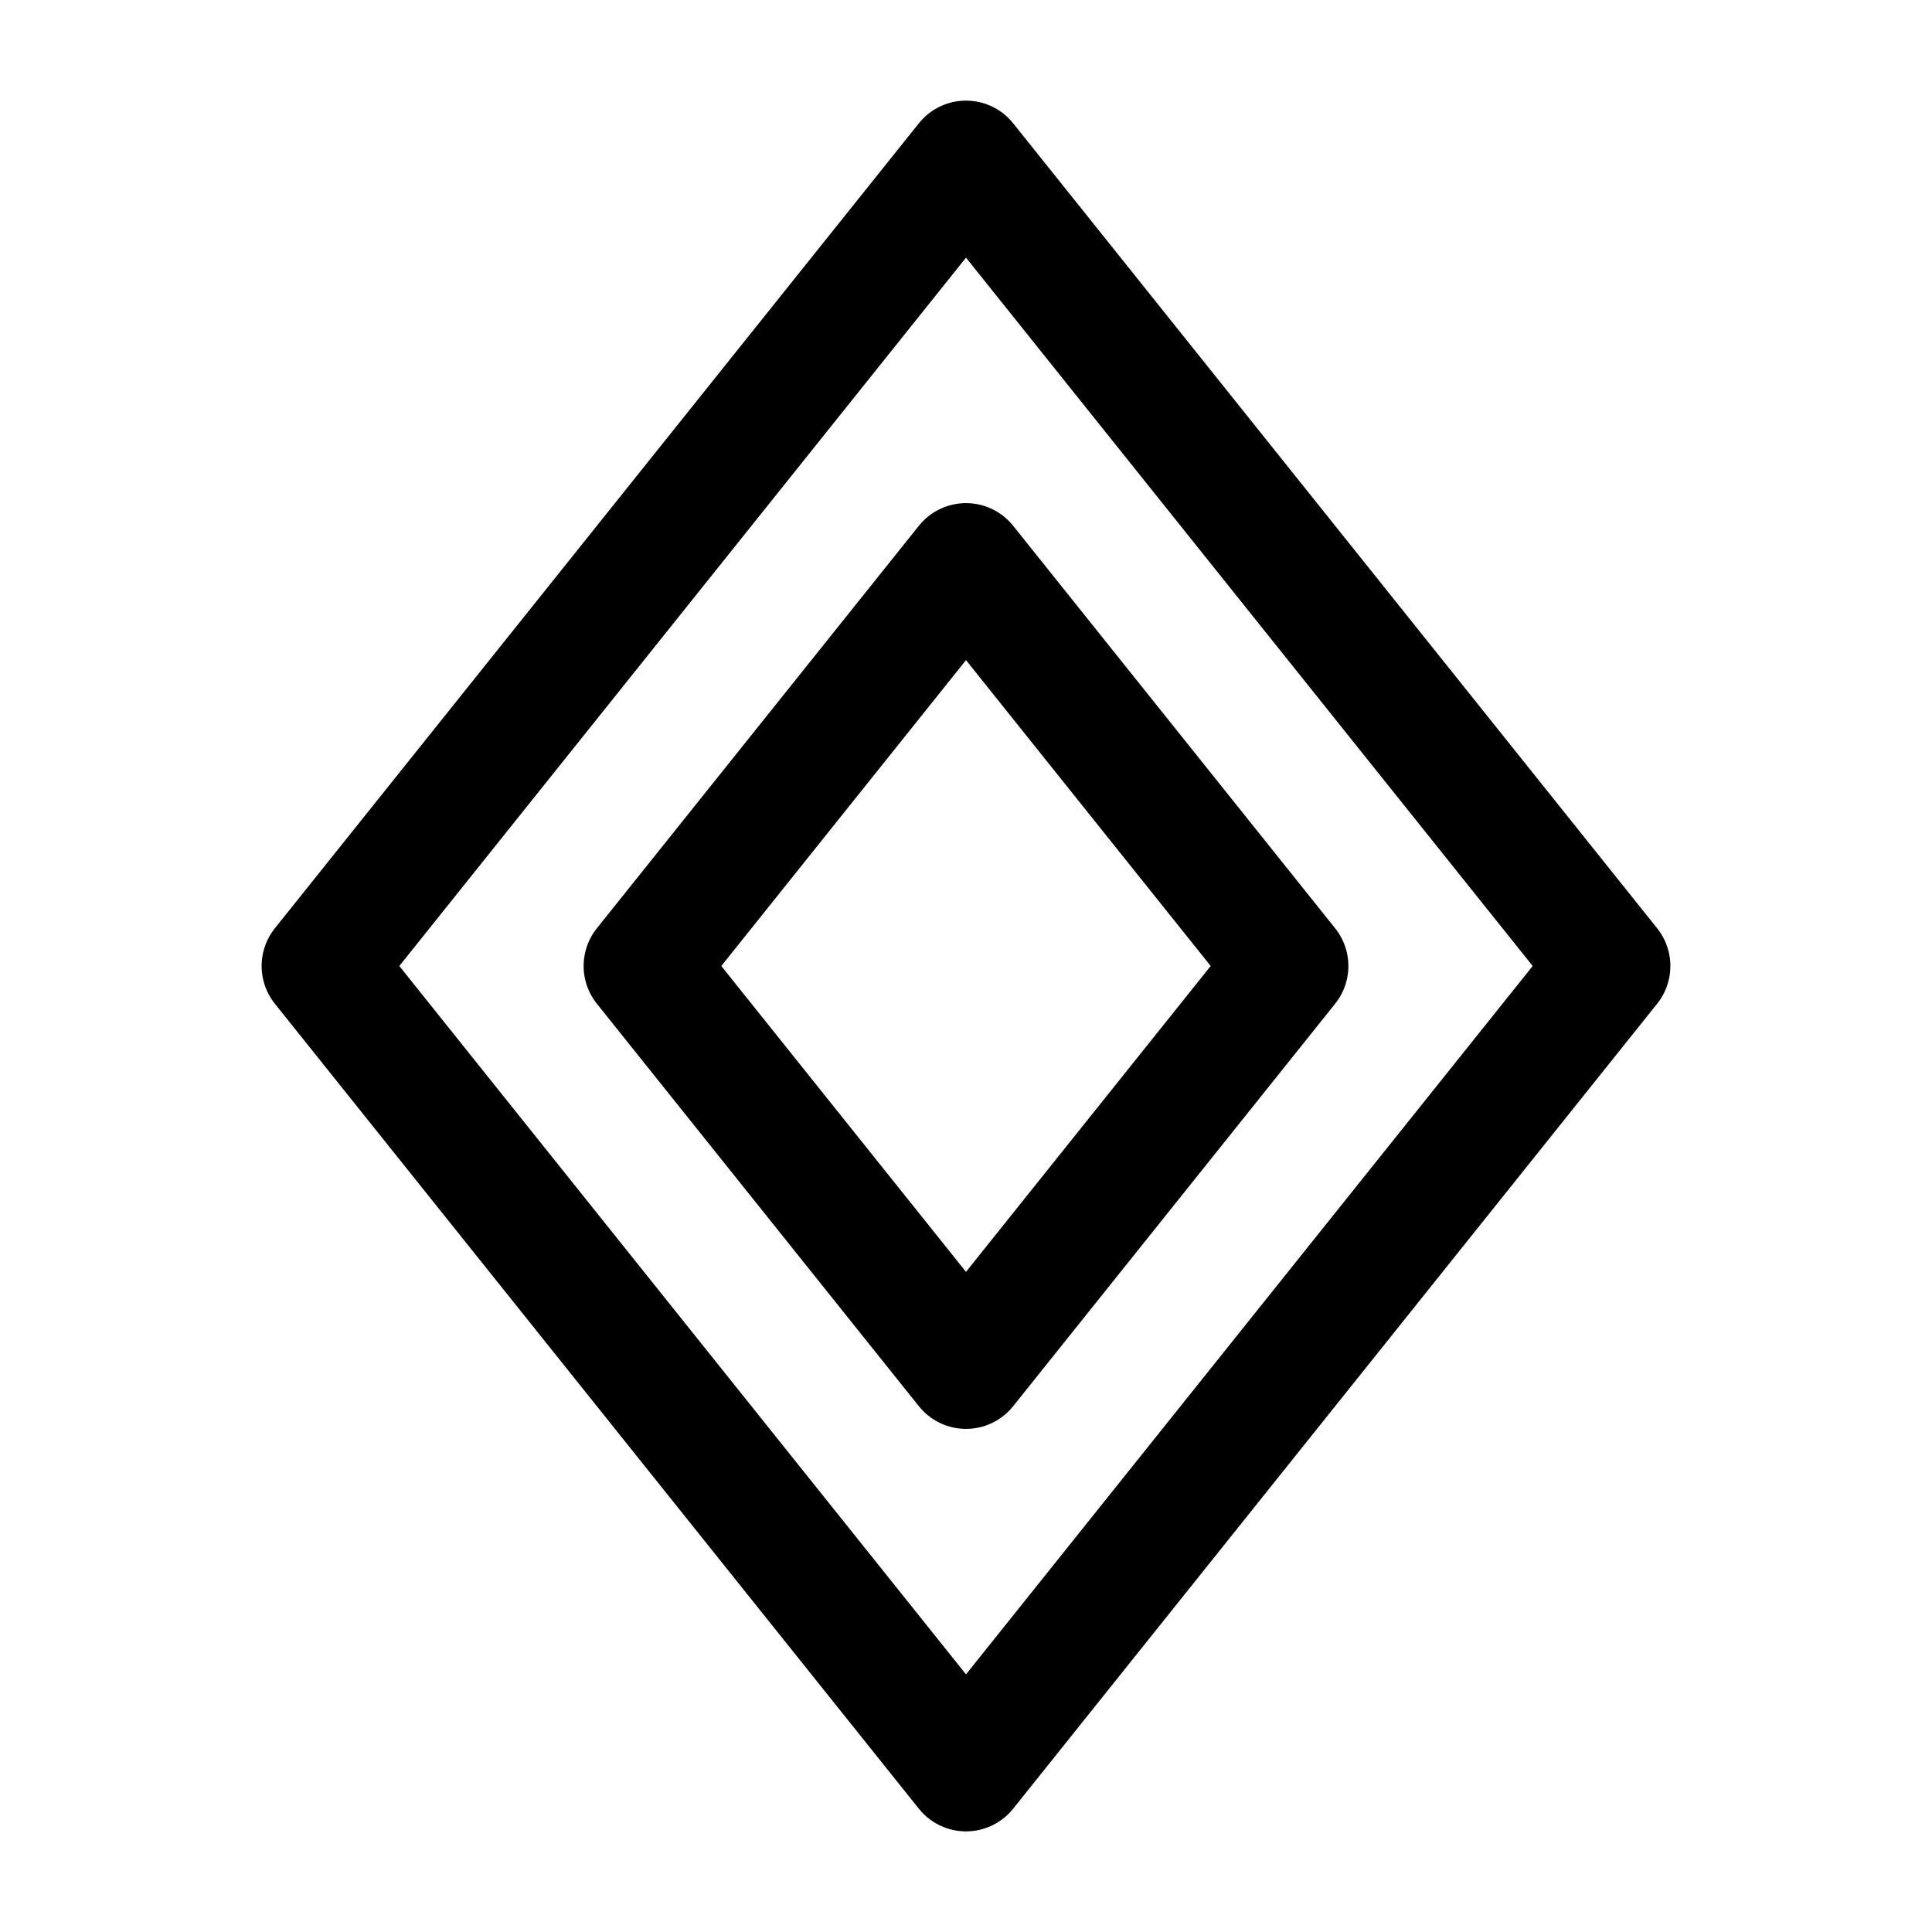
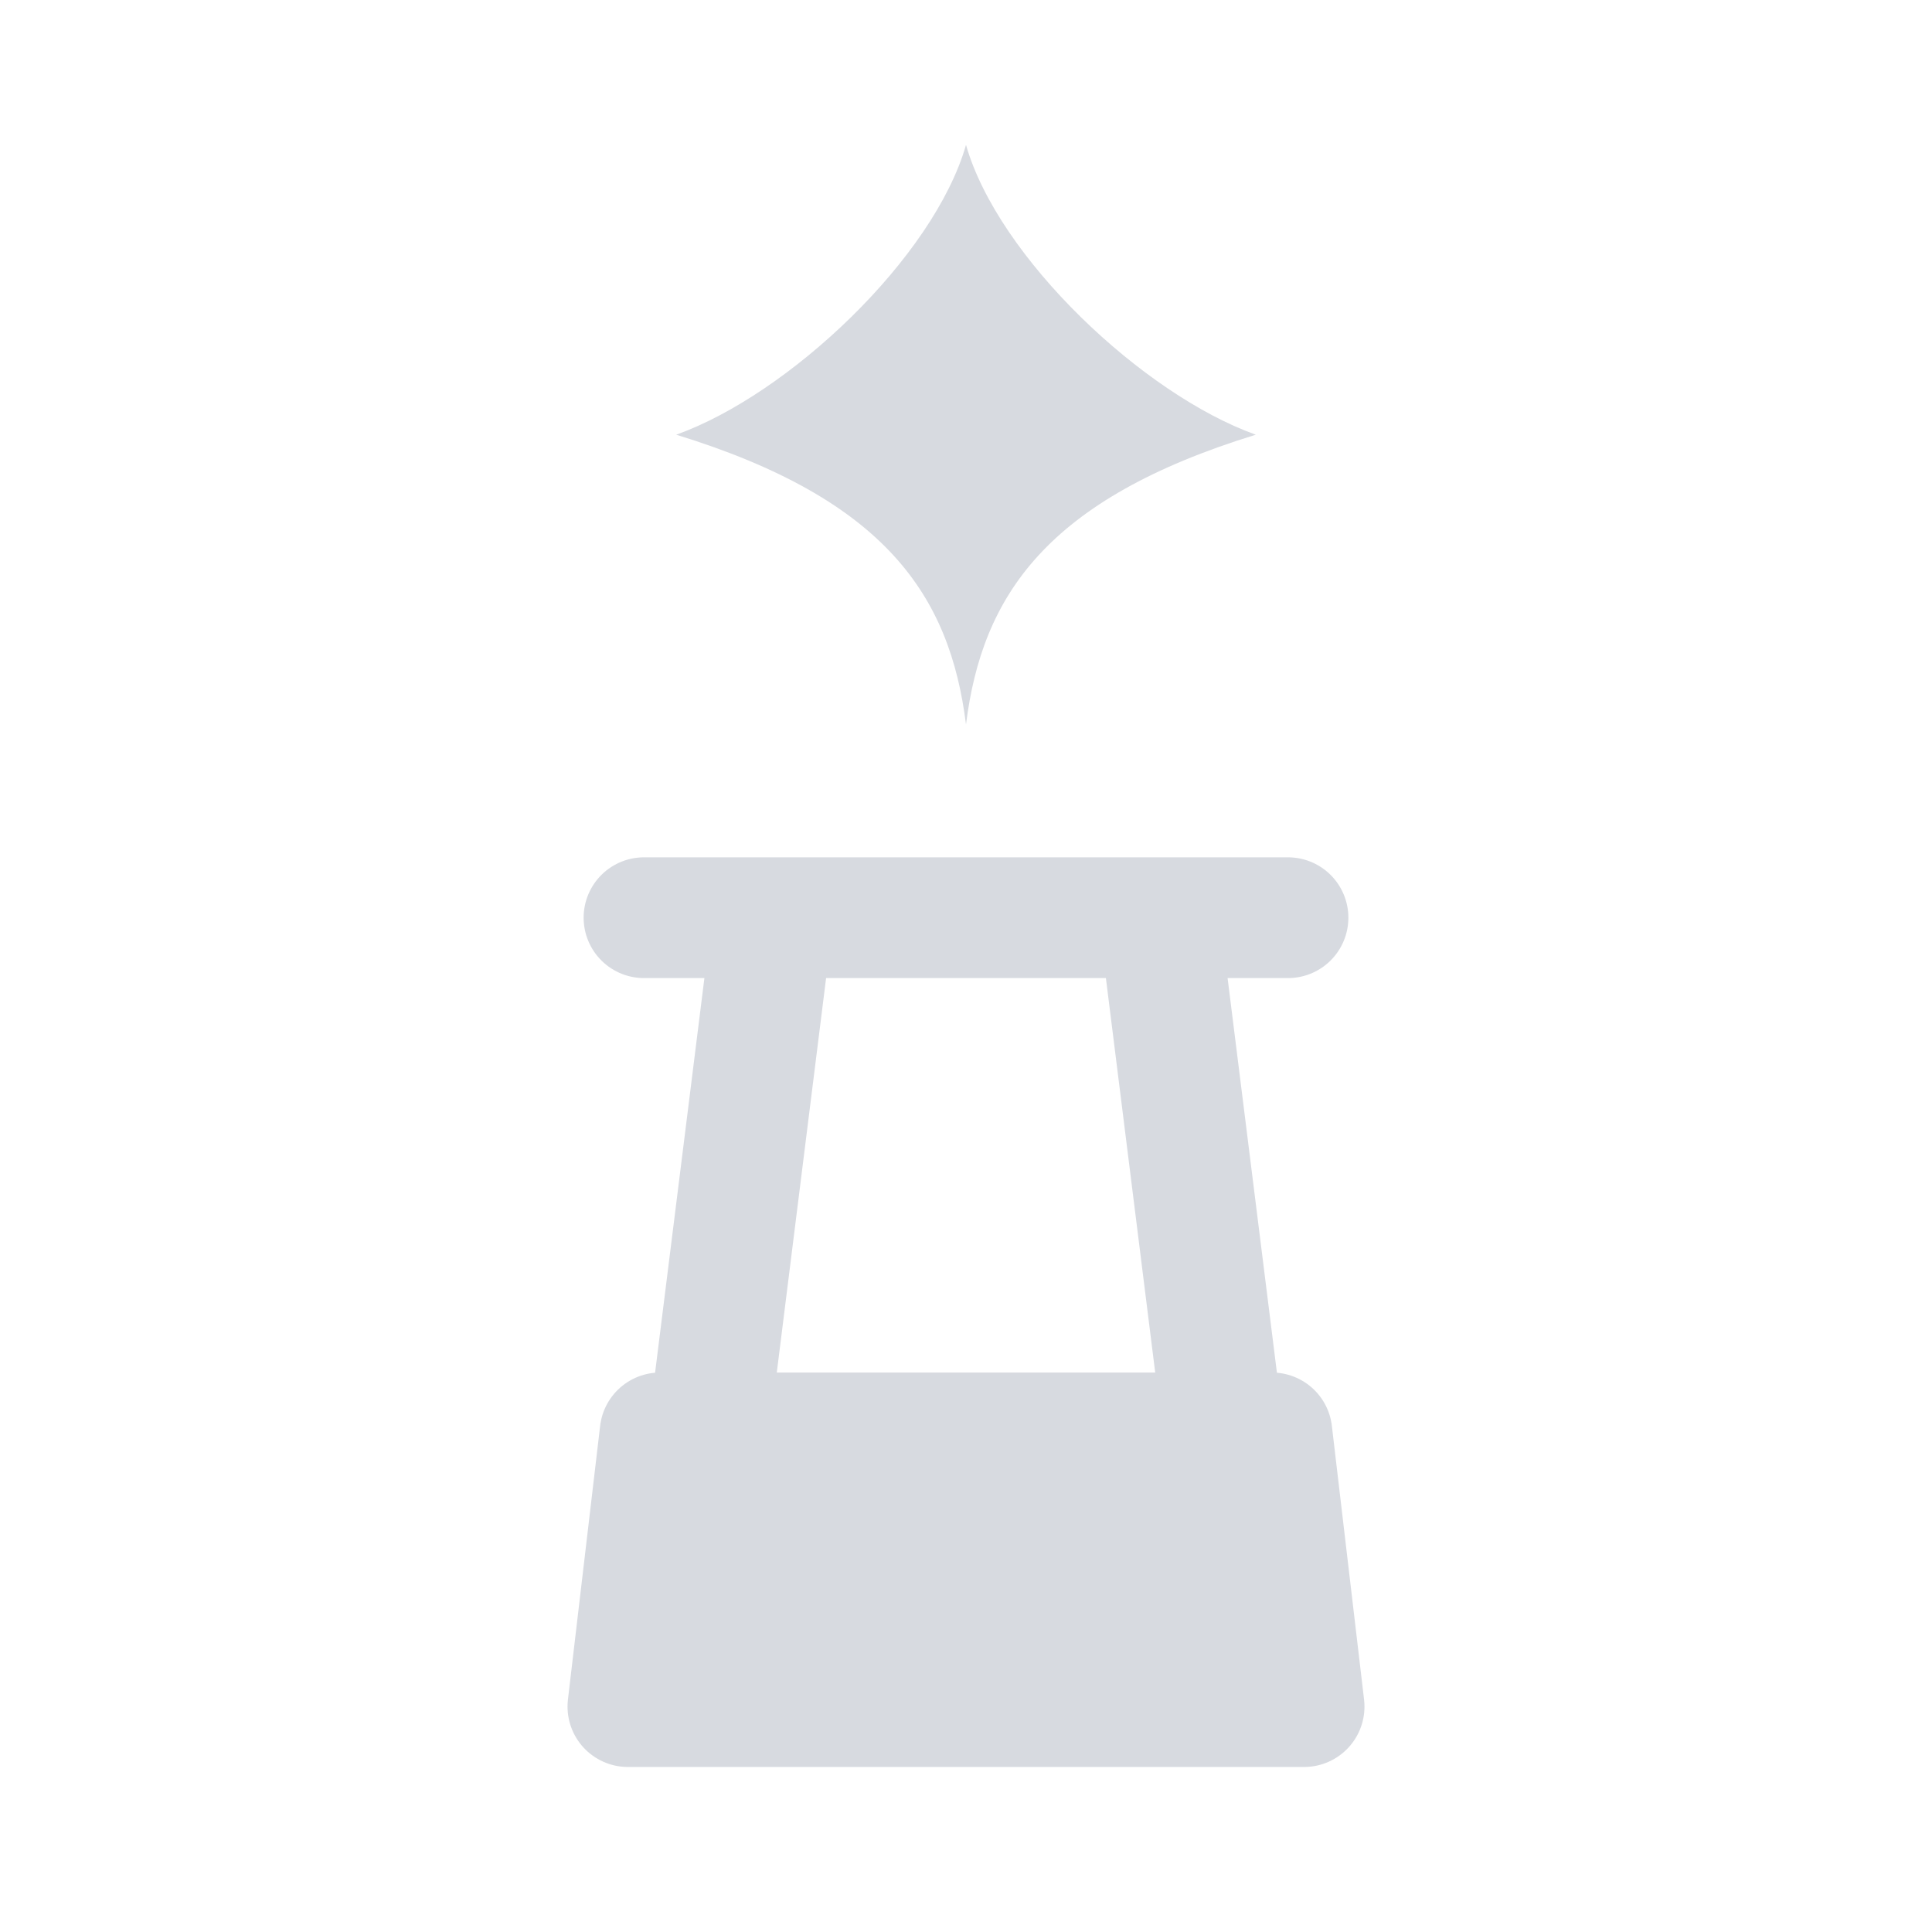
- <svg xmlns="http://www.w3.org/2000/svg" width="24" height="24" viewBox="0 0 24 24">
-   <path fill="none" stroke="currentColor" stroke-width="1.5" stroke-linejoin="round" d="m12 2 8 10-8 10-8-10Z m0 5 4 5-4 5-4-5Z" />
+ <svg xmlns="http://www.w3.org/2000/svg" role="img" width="24" height="24" viewBox="0 0 24 24">
+   <path fill="#D7DAE0" d="M12 1.8 C12.4 3.2 14.2 4.9 15.6 5.4 C13 6.2 12.2 7.4 12 9 C11.8 7.4 11 6.2 8.4 5.4 C9.8 4.9 11.6 3.2 12 1.8 Z" />
+   <path fill="none" stroke="#D7DAE0" stroke-width="1.5" stroke-linecap="round" stroke-linejoin="round" d="M8 11.4 H16 M9.6 11.4 L8.8 17.8 M14.4 11.4 L15.2 17.8" />
+   <path fill="#D7DAE0" stroke="#D7DAE0" stroke-width="1.5" stroke-linecap="round" stroke-linejoin="round" d="M8.2 17.8 H15.8 L16.2 21.2 H7.8 Z" />
</svg>
